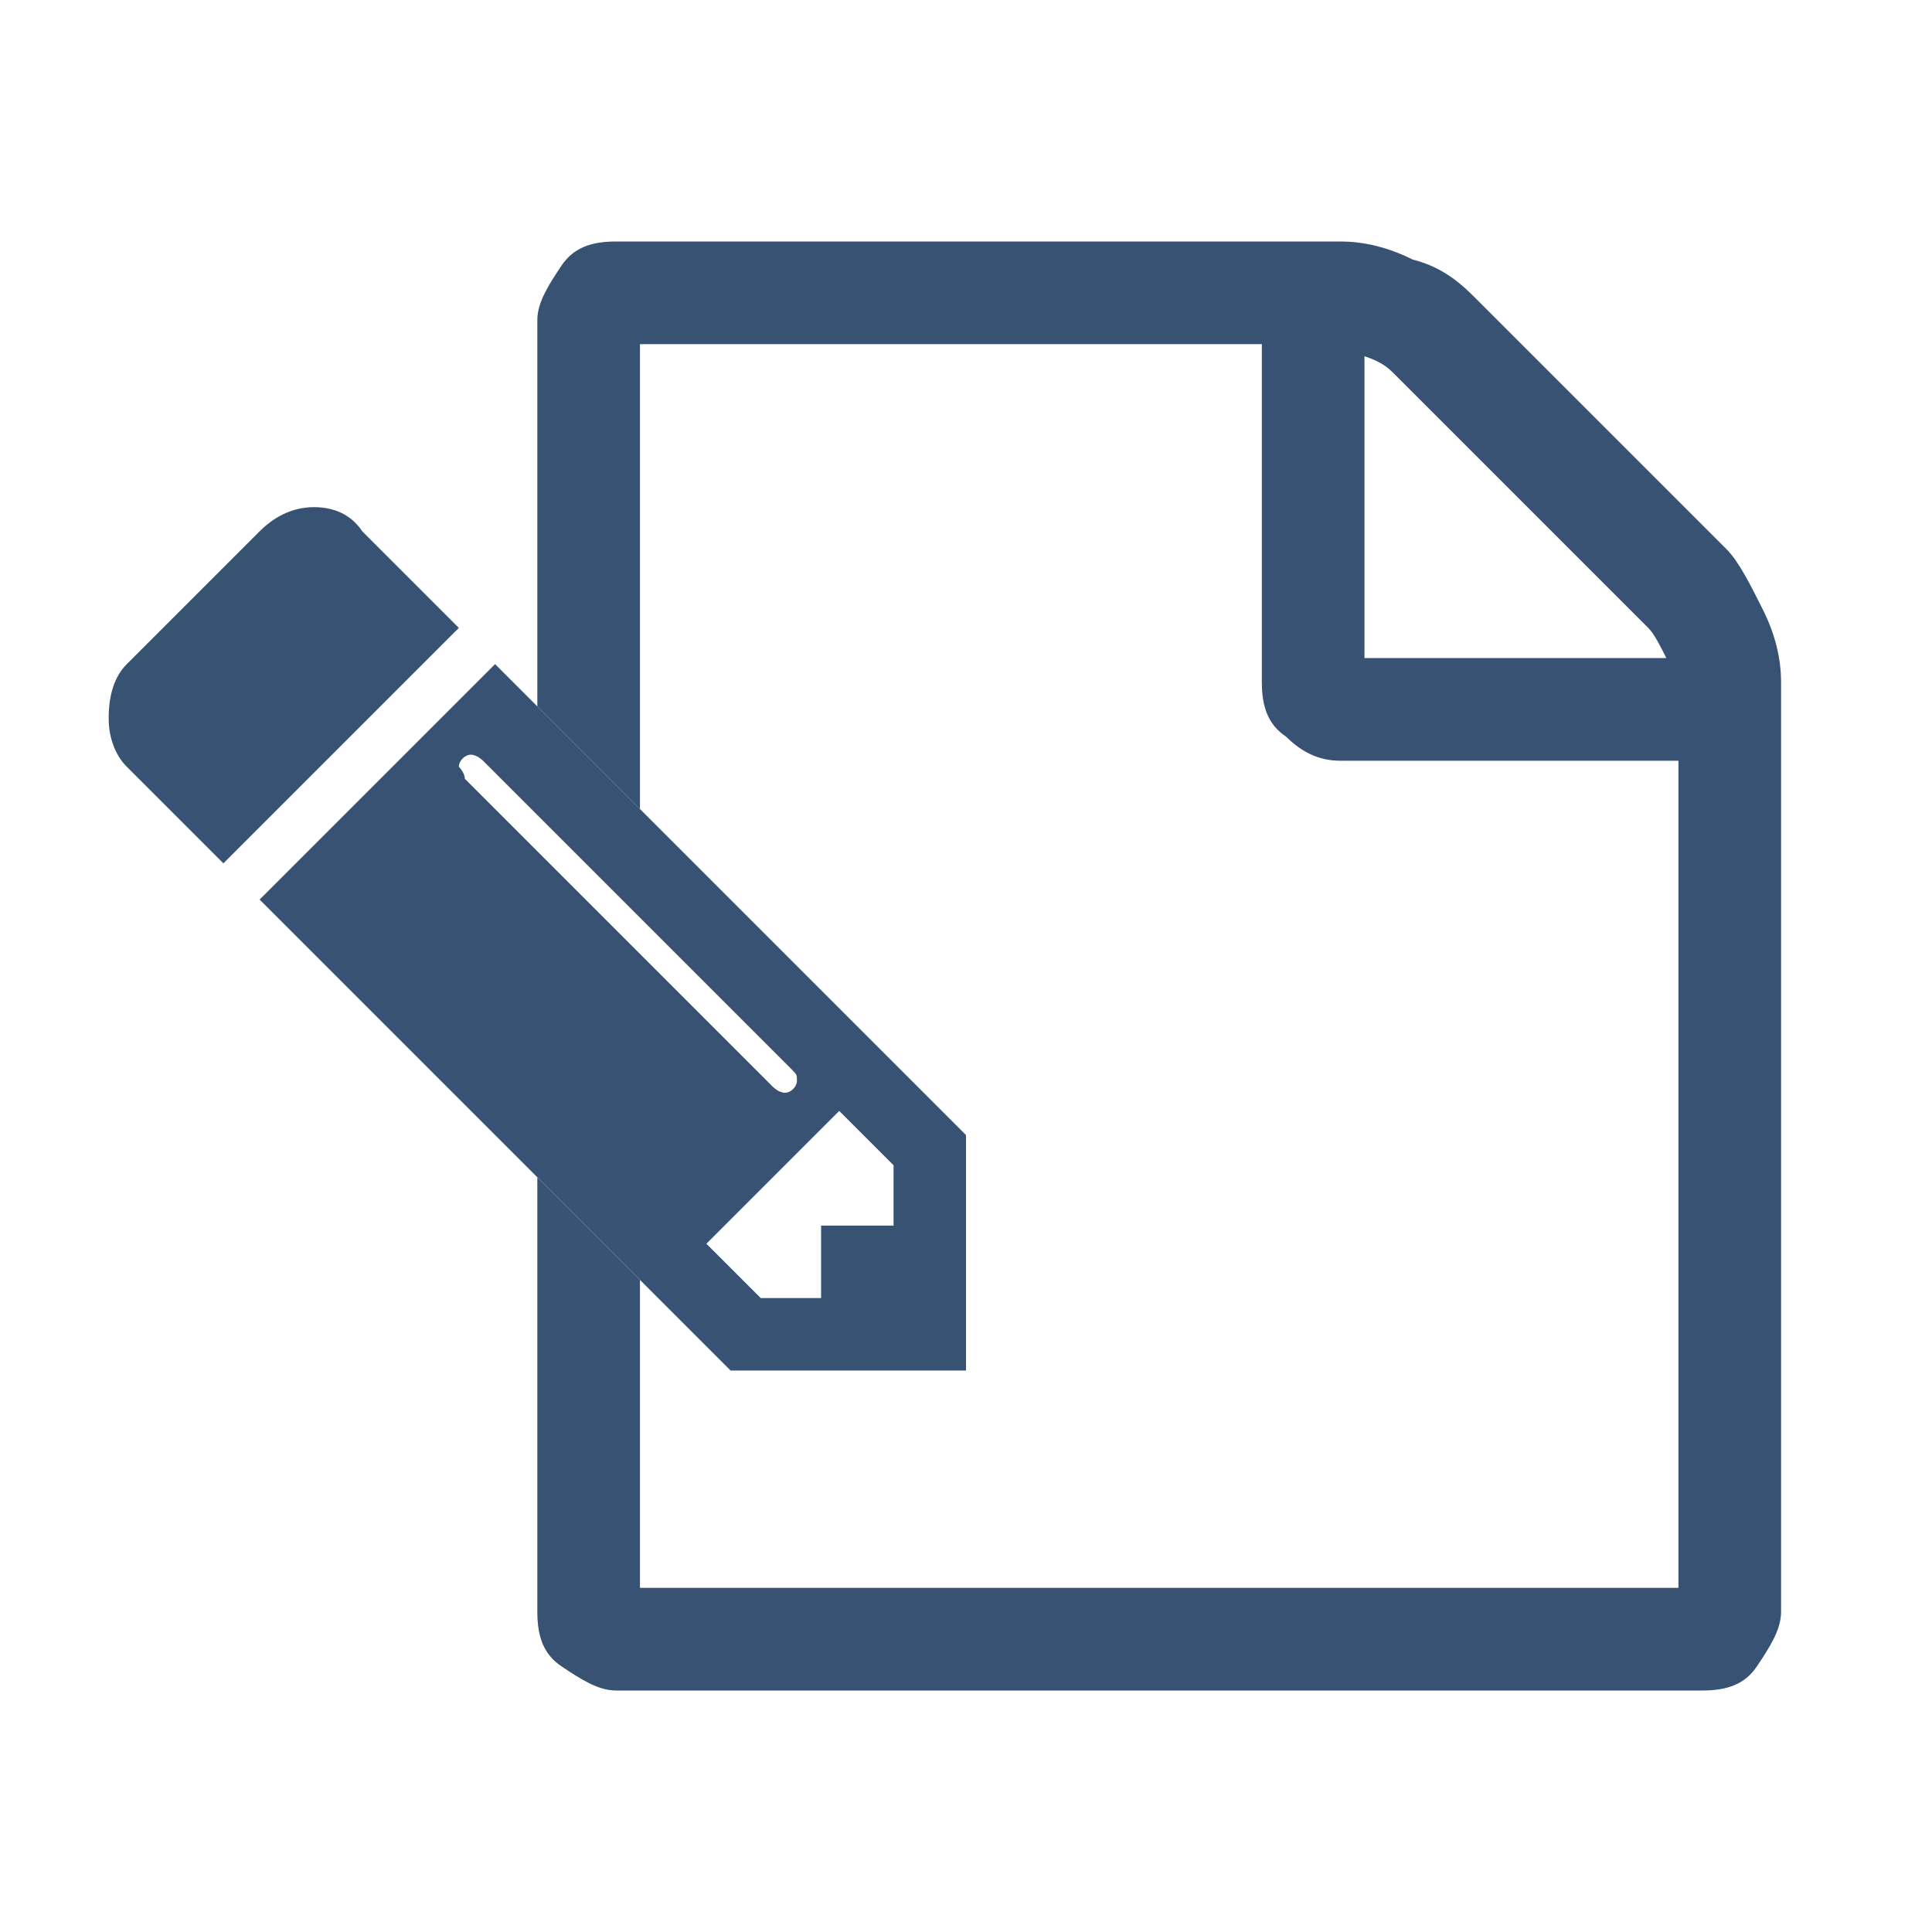
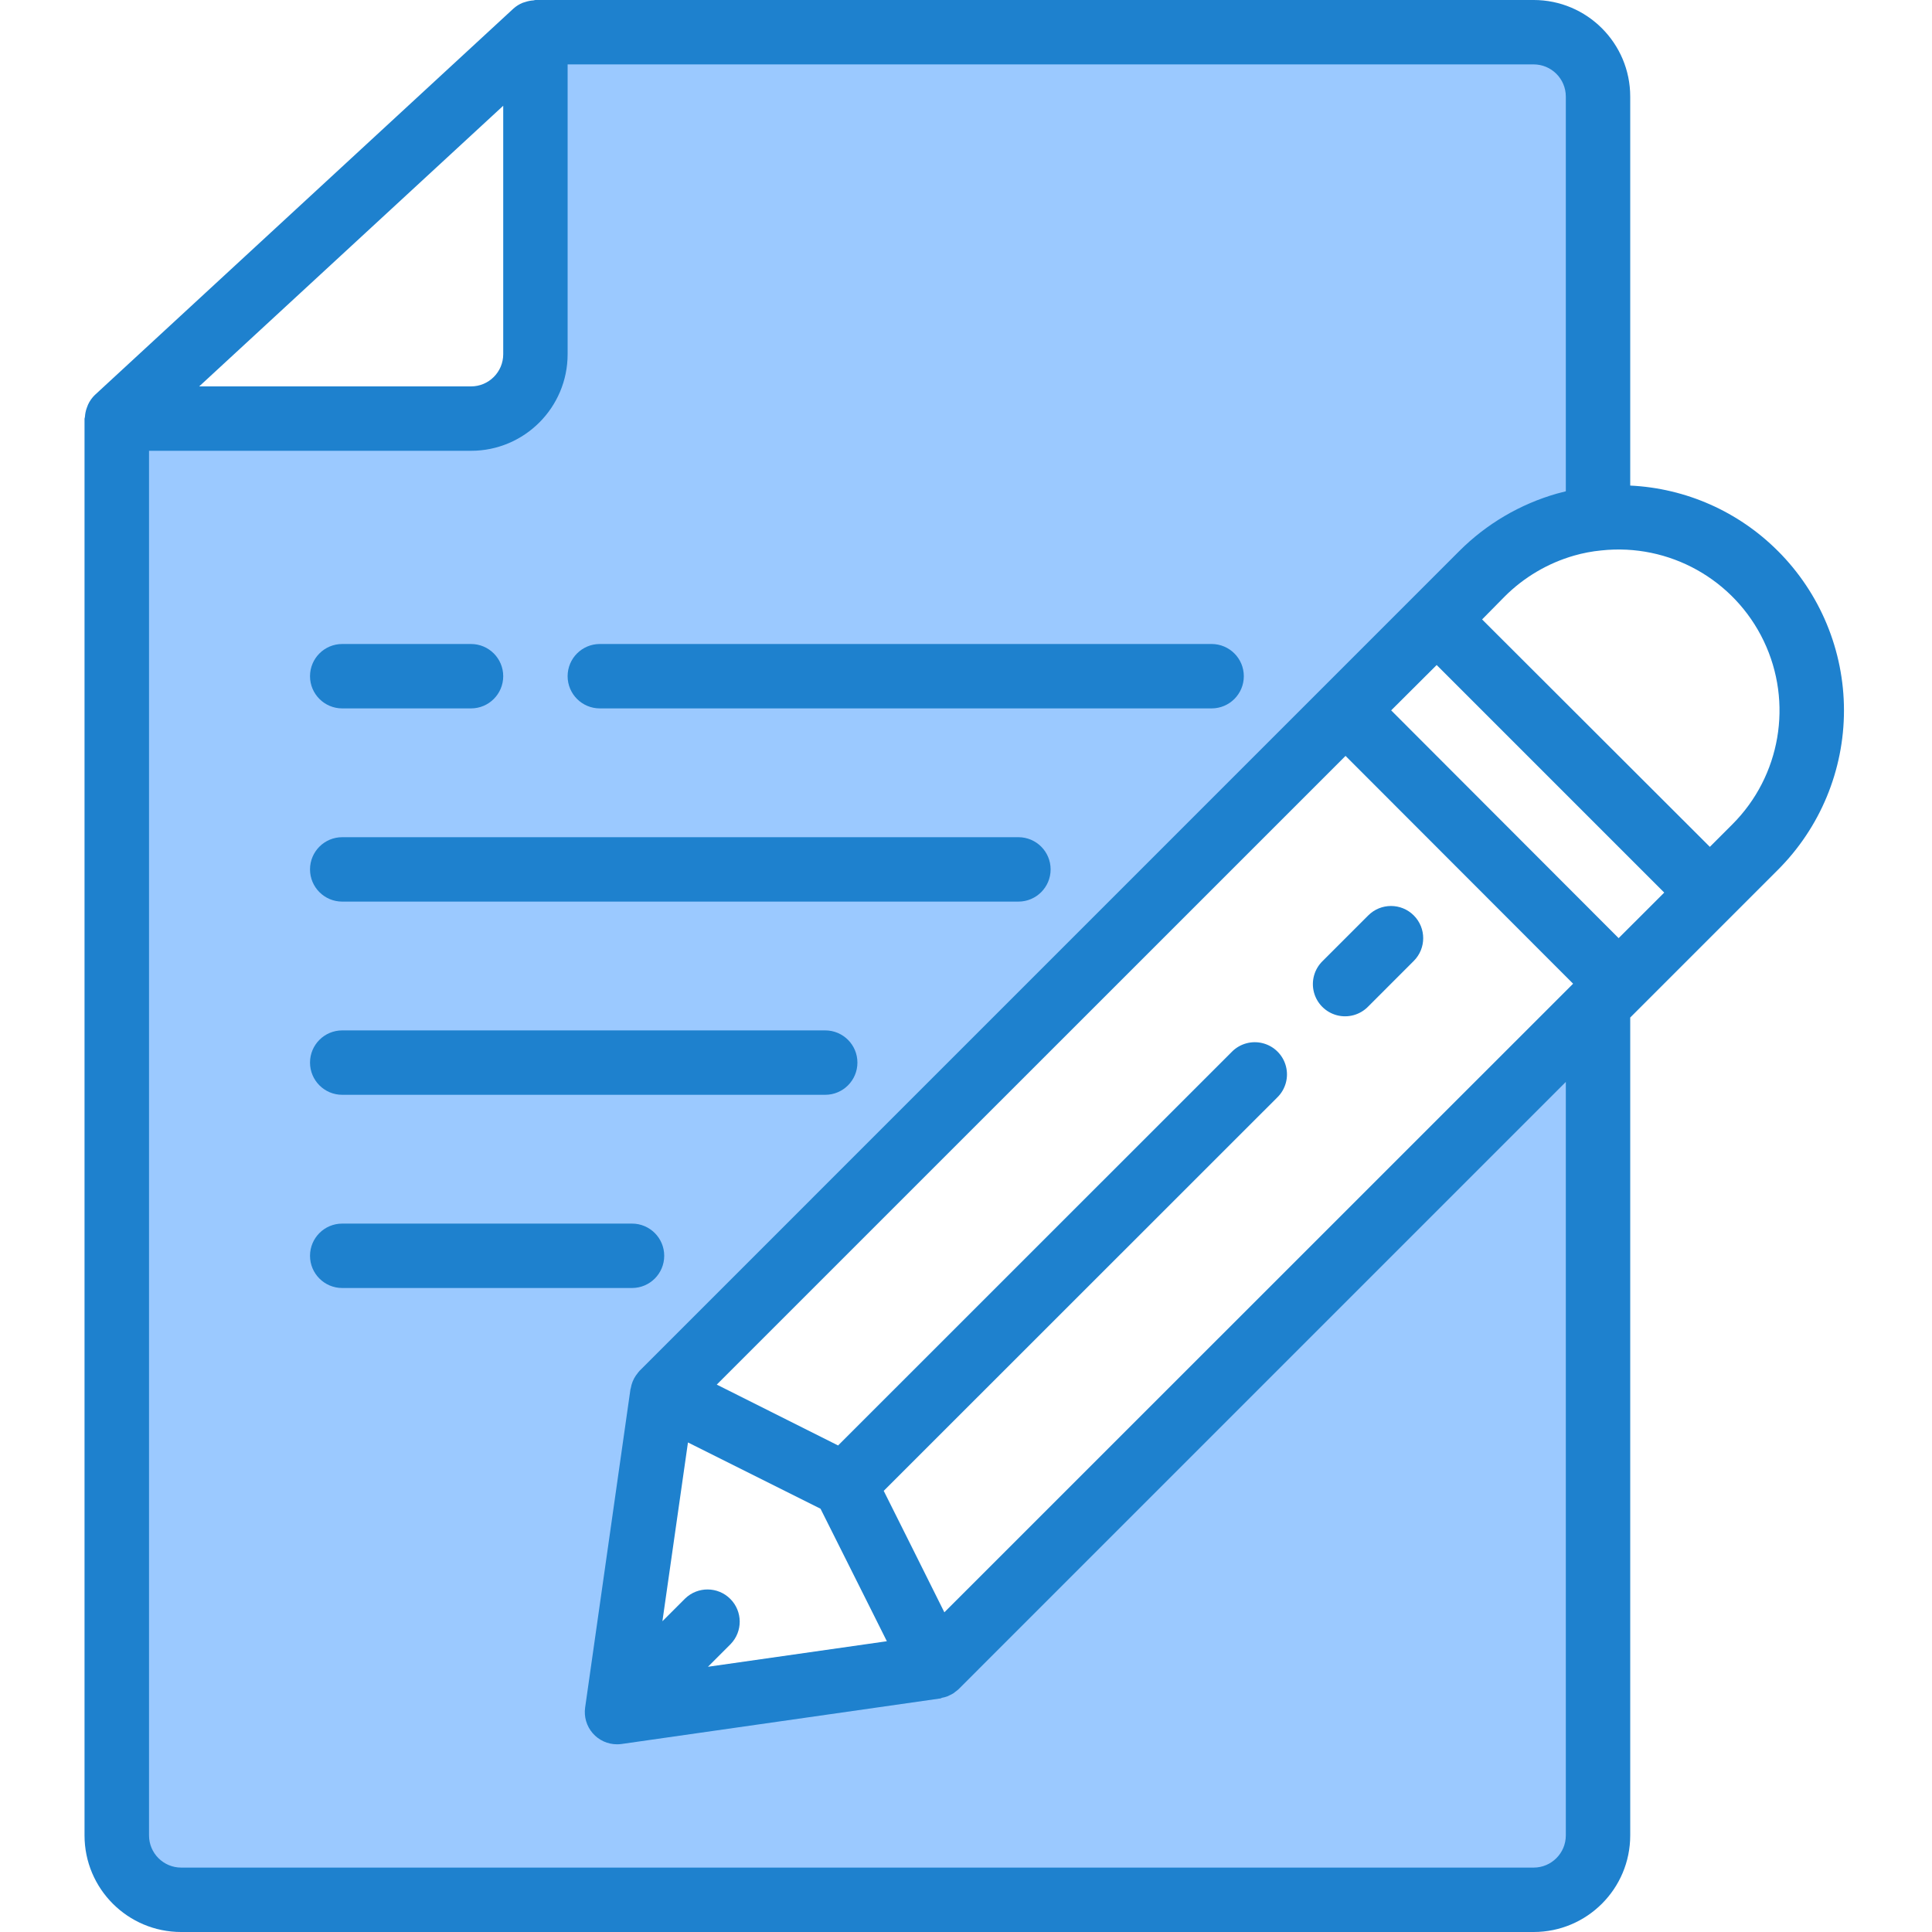
- <svg xmlns="http://www.w3.org/2000/svg" viewBox="984 984 32 32">
-   <path fill="none" d="M-43.8-437.5H2700v2625H-43.8z" />
-   <path fill="#375273" d="M986.1 995l2.2-2.2c.2-.2.5-.4.9-.4.3 0 .6.1.8.4l1.6 1.6-3.9 3.9-1.6-1.6c-.2-.2-.3-.5-.3-.8 0-.4.1-.7.3-.9zm13.9 7.8v3.9h-3.9l-7.8-7.8 3.9-3.9 7.8 7.8zm-8.3-5.9l5.1 5.1s.1.1.2.1.2-.1.2-.2 0-.1-.1-.2l-5.1-5.1s-.1-.1-.2-.1-.2.1-.2.2c.1.1.1.2.1.2zm5.9 8.6v-1.2h1.2v-1l-.9-.9-2.2 2.2.9.9h1z" />
-   <path fill="#375273" d="M1013.2 994.1c-.2-.4-.4-.8-.6-1l-4.2-4.2c-.3-.3-.6-.5-1-.6-.4-.2-.8-.3-1.2-.3h-12c-.4 0-.7.1-.9.4-.2.3-.4.6-.4.9v6.4l1.7 1.7v-7.7h10.3v5.6c0 .4.1.7.4.9.3.3.6.4.9.4h5.6v13.7h-17.2v-5.1l-1.7-1.7v7.2c0 .4.1.7.4.9.3.2.6.4.9.4h18c.4 0 .7-.1.9-.4.2-.3.4-.6.4-.9v-15.4c0-.4-.1-.8-.3-1.2zm-6.6.8v-5c.3.1.4.2.5.3l4.2 4.2c.1.1.2.3.3.5h-5z" />
+ <svg xmlns="http://www.w3.org/2000/svg" height="480pt" viewBox="-21 0 480 480" width="480pt">
+   <path d="m211.457 414.105-79.199 11.32 11.309-79.203 169.738-169.742 22.641-22.559 11.277-11.363c5.777-5.789 12.938-10 20.801-12.238 2.617-.746 5.293-1.254 8-1.52v-104.801c-.027-8.824-7.172-15.973-16-16h-248v80c0 8.836-7.164 16-16 16h-88v352c.027 8.824 7.176 15.973 16 16h336c8.828-.027 15.973-7.176 16-16v-206.48l-164.559 164.559" fill="#9bc9ff" />
+   <g fill="#1e81ce">
+     <path d="m420.719 136.902c-9.773-9.805-22.863-15.605-36.695-16.262v-96.641c0-13.254-10.746-24-24-24h-248c-.168 0-.328.078-.496.098-.637.039-1.266.156-1.871.352-.27.066-.539.148-.801.246-.84.344-1.613.828-2.289 1.434l-104 96c-.711.684-1.285 1.5-1.695 2.398-.117.262-.219.527-.305.801-.262.715-.418 1.465-.461 2.223 0 .168-.105.32-.105.488v351.961c0 13.254 10.746 24 24 24h336.023c13.254 0 24-10.746 24-24v-203.199l36.672-36.672c10.52-10.504 16.434-24.762 16.434-39.629s-5.914-29.125-16.434-39.629zm-316.695-110.629v61.727c0 4.418-3.582 8-8 8h-67.535zm264 242.527v187.199c0 4.418-3.582 8-8 8h-336c-4.418 0-8-3.582-8-8v-344h80c13.254 0 24-10.746 24-24v-72h240c4.418 0 8 3.582 8 8v98.062c-.703.168-1.43.363-2.176.562-9.184 2.621-17.551 7.539-24.305 14.297l-203.656 203.664c-.25.281-.48.574-.695.887-.062.094-.145.168-.207.262-.656.961-1.09 2.055-1.281 3.203 0 .047-.047.078-.055.133l-.074.504-11.199 78.656c-.328 2.297.355 4.625 1.875 6.379s3.727 2.758 6.047 2.758c.379 0 .758-.023 1.137-.078l79.199-11.312c.145 0 .254-.129.391-.16.449-.078.891-.199 1.32-.352.168-.066.32-.152.48-.227.375-.16.734-.348 1.078-.566.16-.105.297-.23.449-.352.281-.195.547-.41.801-.641zm-168.688 138.961-44.449 6.344 5.648-5.648c3.031-3.141 2.988-8.129-.098-11.215-3.086-3.086-8.074-3.129-11.215-.098l-5.648 5.648 6.348-44.418 32.934 16.465 12.496 24.945zm6.703-22.402-7.48-14.961 97.746-97.711c2.078-2.008 2.914-4.984 2.18-7.781-.73-2.797-2.914-4.98-5.711-5.711-2.797-.734-5.773.102-7.781 2.18l-97.77 97.746-30.145-15.121 156.219-156.199 56.535 56.598-156.207 156.176zm175.105-152.281-56.512-56.59 11.305-11.266 56.535 56.539zm28.262-28.277-5.598 5.598-56.586-56.504 5.602-5.68c4.793-4.797 10.73-8.301 17.246-10.176 2.211-.633 4.473-1.066 6.762-1.285 16.863-1.82 33.039 7.195 40.363 22.496 7.324 15.301 4.203 33.555-7.789 45.551zm0 0" />
+     <path d="m330.246 227.434c-3.121-3.125-8.188-3.125-11.309 0l-11.312 11.309c-2.082 2.012-2.914 4.984-2.184 7.781.734 2.797 2.918 4.98 5.715 5.715 2.797.73 5.77-.102 7.781-2.184l11.309-11.312c3.125-3.121 3.125-8.188 0-11.309zm0 0" />
+     <path d="m64.023 224h168c4.418 0 8-3.582 8-8s-3.582-8-8-8h-168c-4.418 0-8 3.582-8 8s3.582 8 8 8zm0 0" />
+     <path d="m64.023 272h120c4.418 0 8-3.582 8-8s-3.582-8-8-8h-120c-4.418 0-8 3.582-8 8s3.582 8 8 8zm0 0" />
+     <path d="m144.023 312c0-4.418-3.582-8-8-8h-72c-4.418 0-8 3.582-8 8s3.582 8 8 8h72c4.418 0 8-3.582 8-8zm0 0" />
+     <path d="m128.023 176h152c4.418 0 8-3.582 8-8s-3.582-8-8-8h-152c-4.418 0-8 3.582-8 8s3.582 8 8 8zm0 0" />
+     <path d="m64.023 176h32c4.418 0 8-3.582 8-8s-3.582-8-8-8h-32c-4.418 0-8 3.582-8 8s3.582 8 8 8zm0 0" />
+   </g>
</svg>
